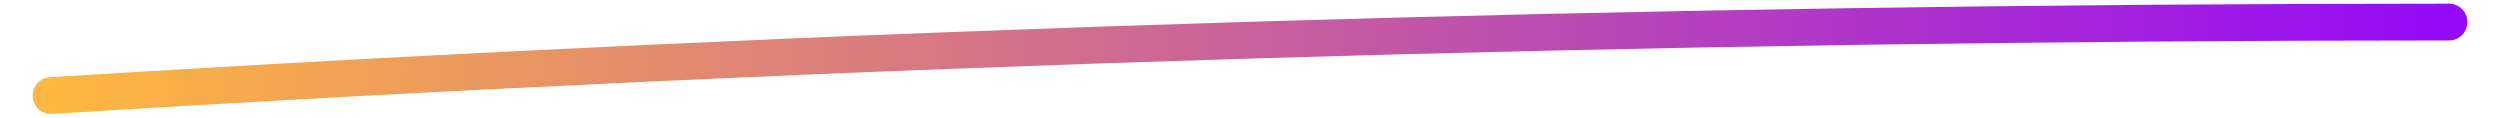
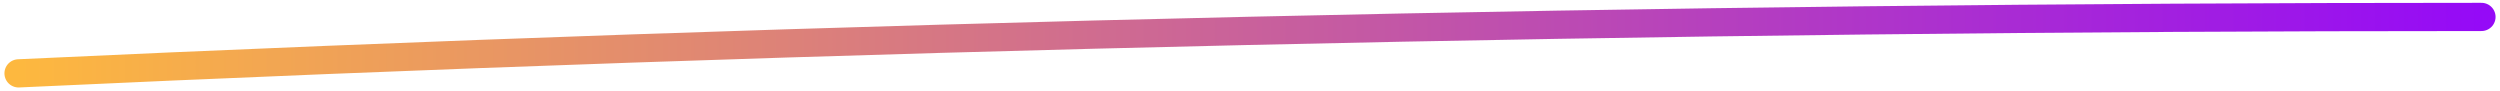
- <svg xmlns="http://www.w3.org/2000/svg" width="340" height="16" viewBox="0 0 340 16" fill="none">
-   <path d="M6.939 13C115.159 6.257 224.238 3 333.061 3" stroke="url(#paint0_linear_2010_8)" stroke-width="5" stroke-linecap="round" stroke-linejoin="round" />
+ <svg xmlns="http://www.w3.org/2000/svg" width="443" height="16" viewBox="0 0 443 16" fill="none">
+   <path d="M3.286 13C148.109 6.257 294.084 3 439.714 3" stroke="url(#paint0_linear_2010_9)" stroke-width="5" stroke-linecap="round" stroke-linejoin="round" />
  <defs>
-     <linearGradient id="paint0_linear_2010_8" x1="6.939" y1="8" x2="333.061" y2="8" gradientUnits="userSpaceOnUse">
+     <linearGradient id="paint0_linear_2010_9" x1="3.286" y1="8" x2="439.714" y2="8" gradientUnits="userSpaceOnUse">
      <stop stop-color="#FDB83F" />
      <stop offset="1" stop-color="#950AF7" />
    </linearGradient>
  </defs>
</svg>
